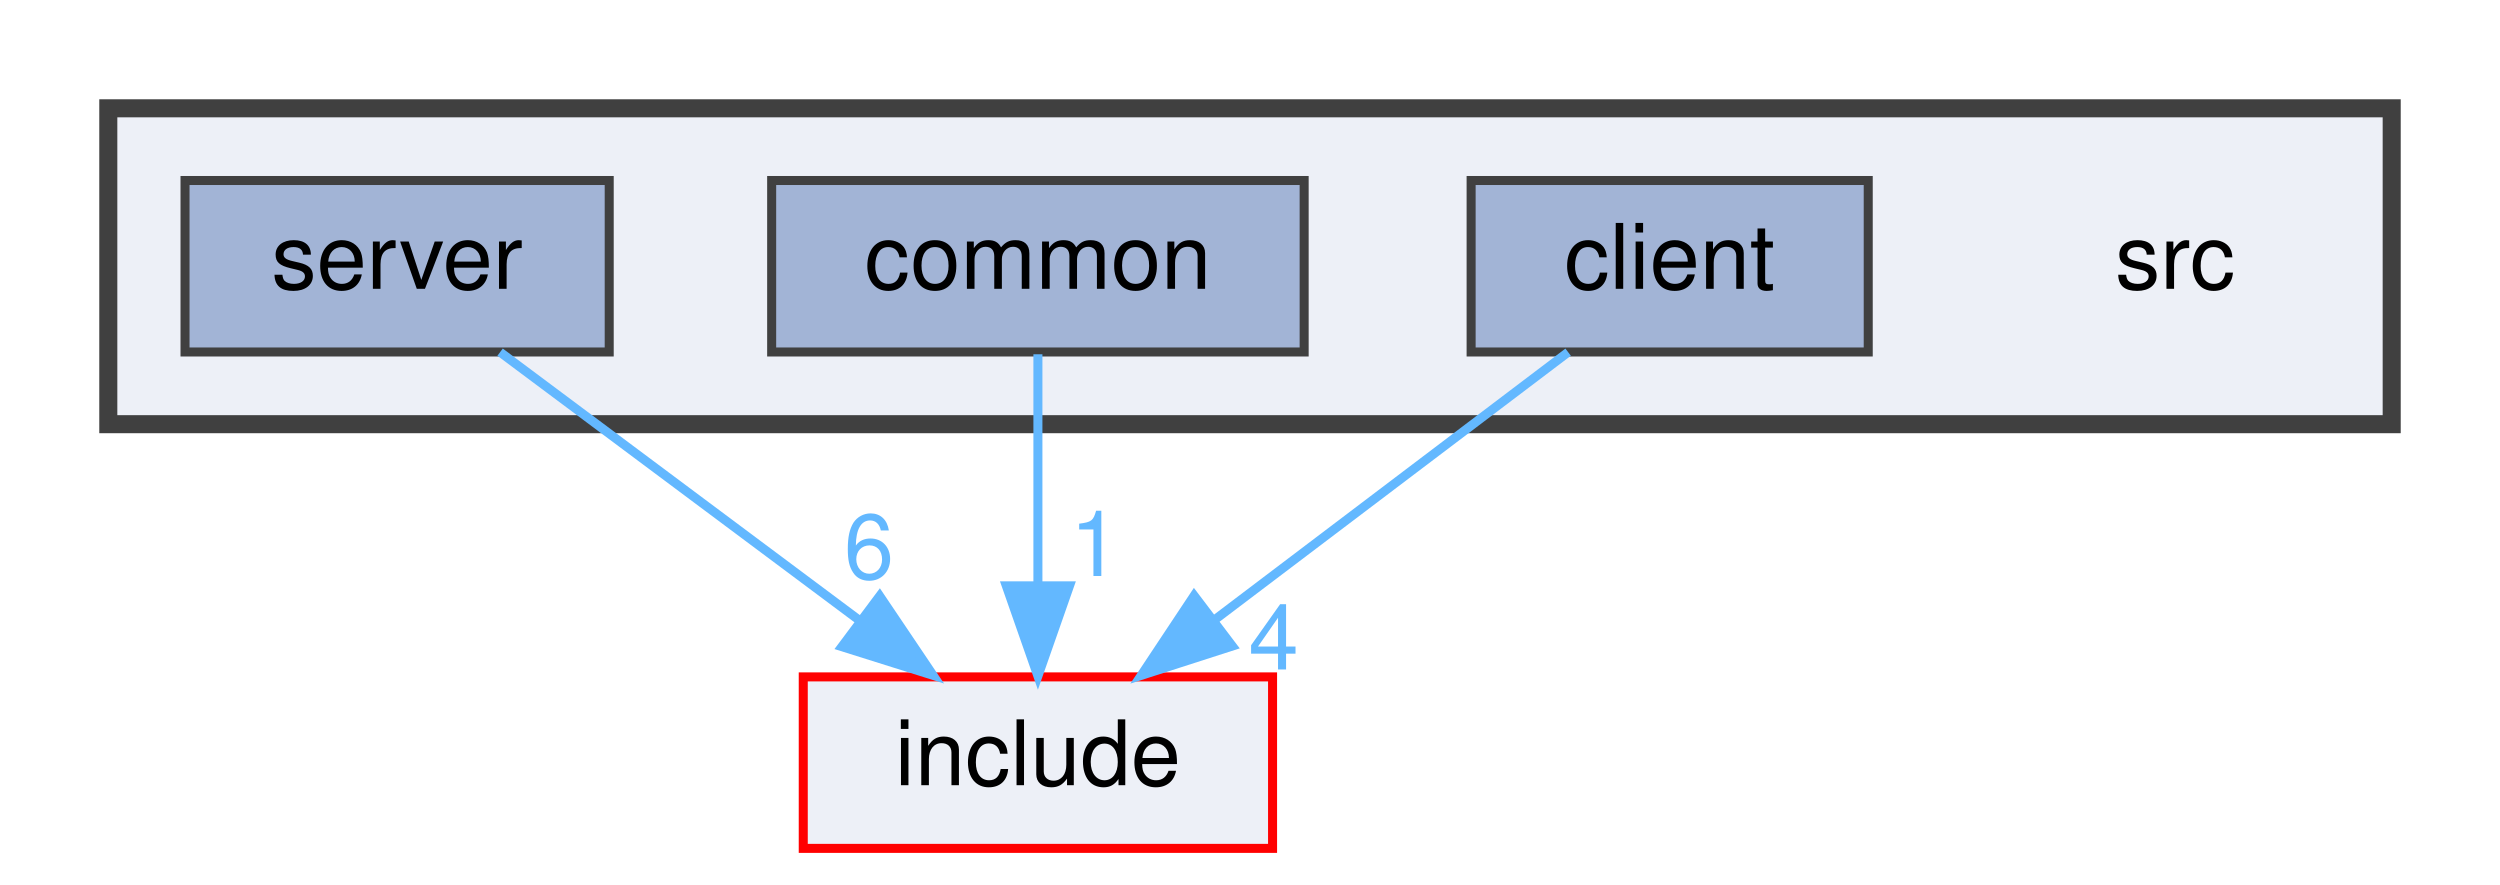
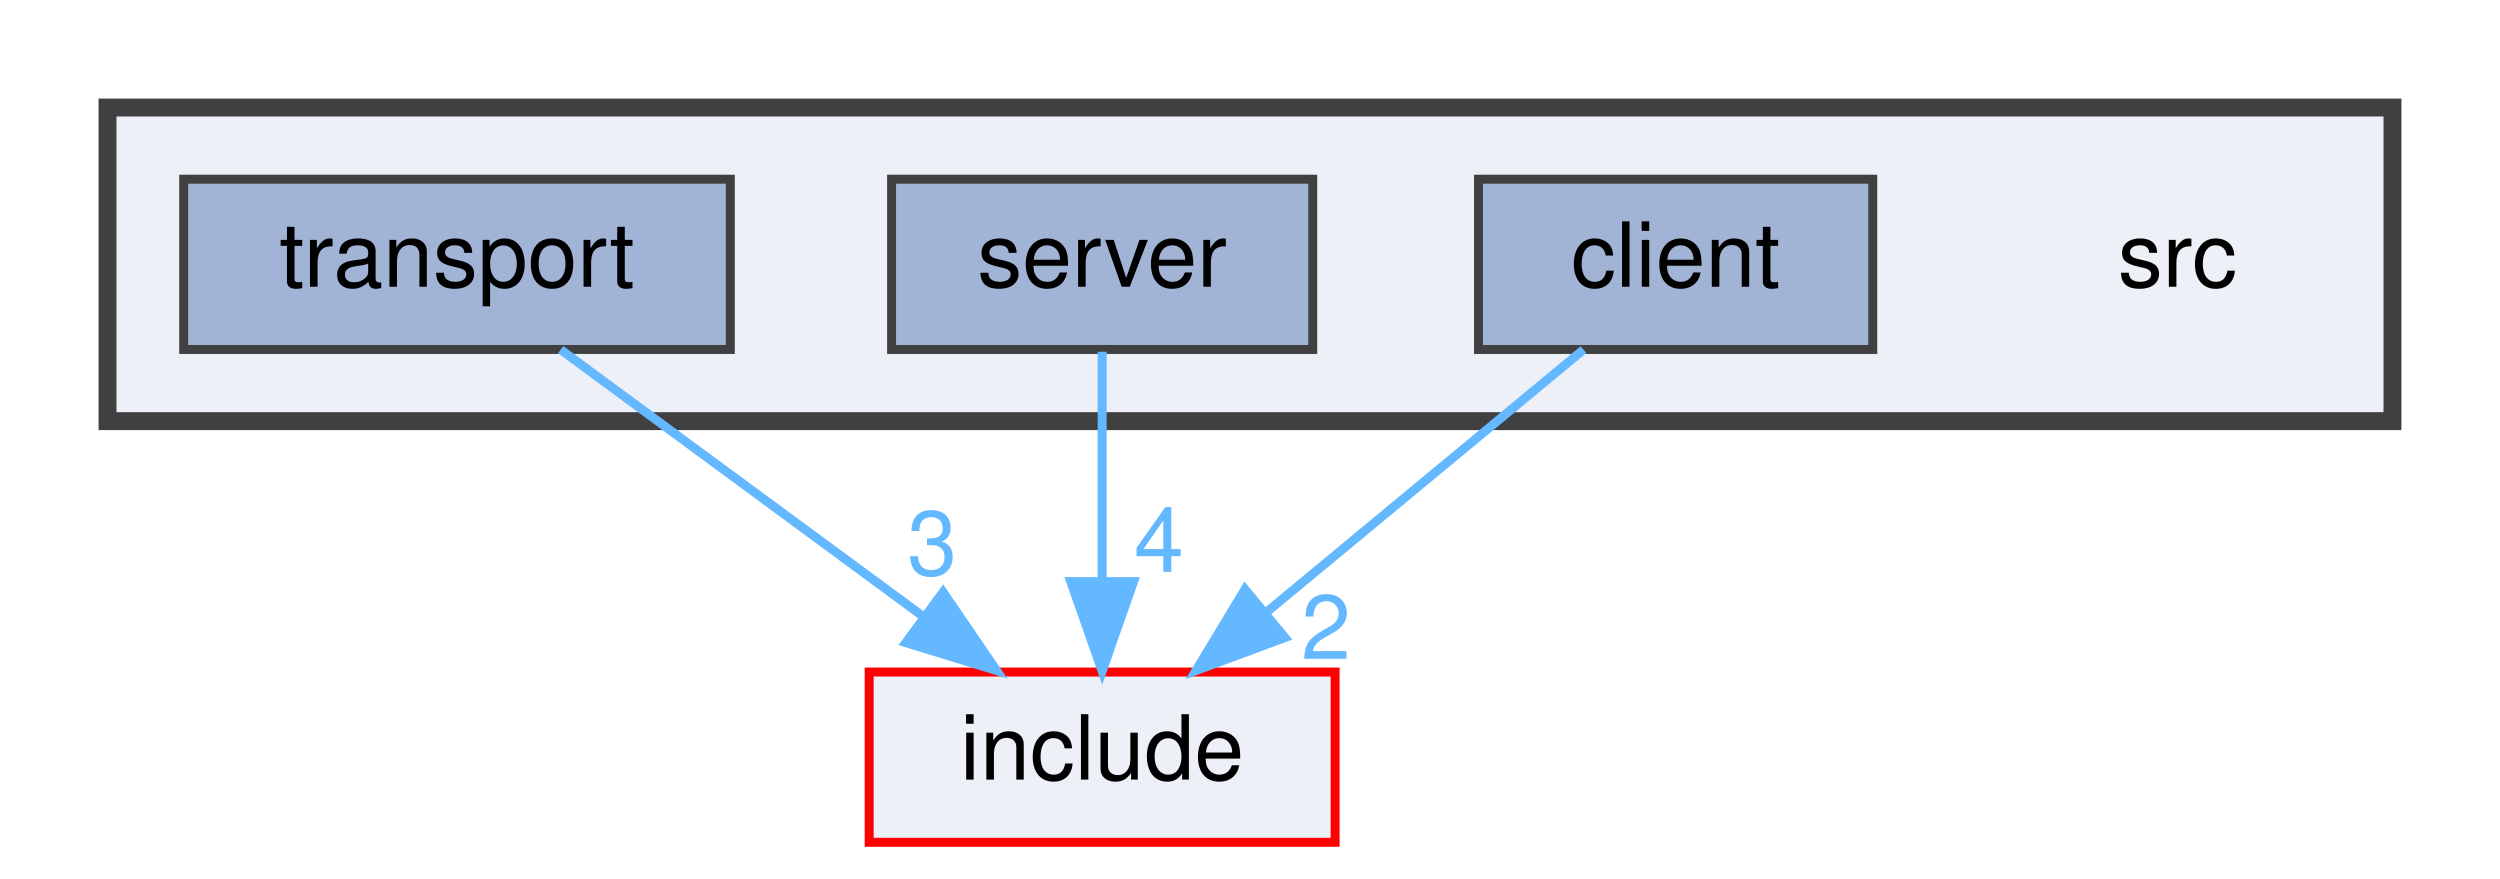
- <svg xmlns="http://www.w3.org/2000/svg" xmlns:xlink="http://www.w3.org/1999/xlink" width="277pt" height="98pt" viewBox="0.00 0.00 277.00 98.00">
+ <svg xmlns="http://www.w3.org/2000/svg" xmlns:xlink="http://www.w3.org/1999/xlink" width="279pt" height="98pt" viewBox="0.00 0.00 279.00 98.00">
  <g id="graph0" class="graph" transform="scale(1 1) rotate(0) translate(4 94)">
    <g id="clust1" class="cluster">
      <g id="a_clust1">
        <a xlink:href="dir_68267d1309a1af8e8297ef4c3efbcdba.html" target="_top">
-           <polygon fill="#edf0f7" stroke="#404040" stroke-width="2" points="8,-47 8,-82 261,-82 261,-47 8,-47" />
+           <polygon fill="#edf0f7" stroke="#404040" stroke-width="2" points="8,-47 8,-82 263,-82 263,-47 8,-47" />
        </a>
      </g>
    </g>
    <g id="node1" class="node">
-       <text text-anchor="middle" x="237" y="-62" font-family="Helvetica,sans-Serif" font-size="10.00">src</text>
+       <text text-anchor="middle" x="239" y="-62" font-family="Helvetica,sans-Serif" font-size="10.00">src</text>
    </g>
    <g id="node2" class="node">
      <g id="a_node2">
        <a xlink:href="dir_6908ff505388a07996d238c763adbdab.html" target="_top" xlink:title="client">
-           <polygon fill="#a2b4d6" stroke="#404040" points="203,-74 159,-74 159,-55 203,-55 203,-74" />
-           <text text-anchor="middle" x="181" y="-62" font-family="Helvetica,sans-Serif" font-size="10.00">client</text>
+           <polygon fill="#a2b4d6" stroke="#404040" points="205,-74 161,-74 161,-55 205,-55 205,-74" />
+           <text text-anchor="middle" x="183" y="-62" font-family="Helvetica,sans-Serif" font-size="10.00">client</text>
        </a>
      </g>
    </g>
    <g id="node5" class="node">
      <g id="a_node5">
        <a xlink:href="dir_d44c64559bbebec7f509842c48db8b23.html" target="_top" xlink:title="include">
-           <polygon fill="#edf0f7" stroke="red" points="137,-19 85,-19 85,0 137,0 137,-19" />
-           <text text-anchor="middle" x="111" y="-7" font-family="Helvetica,sans-Serif" font-size="10.00">include</text>
+           <polygon fill="#edf0f7" stroke="red" points="145,-19 93,-19 93,0 145,0 145,-19" />
+           <text text-anchor="middle" x="119" y="-7" font-family="Helvetica,sans-Serif" font-size="10.00">include</text>
        </a>
      </g>
    </g>
    <g id="edge1" class="edge">
      <g id="a_edge1">
-         <a xlink:href="dir_000001_000004.html" target="_top">
-           <path fill="none" stroke="#63b8ff" d="M169.75,-54.98C159.2,-47 143.2,-34.88 130.56,-25.31" />
-           <polygon fill="#63b8ff" stroke="#63b8ff" points="132.54,-22.42 122.45,-19.17 128.31,-28 132.54,-22.42" />
+         <a xlink:href="dir_000001_000002.html" target="_top">
+           <path fill="none" stroke="#63b8ff" d="M172.72,-54.98C163.16,-47.07 148.72,-35.11 137.22,-25.58" />
+           <polygon fill="#63b8ff" stroke="#63b8ff" points="139.4,-22.85 129.47,-19.17 134.94,-28.24 139.4,-22.85" />
        </a>
      </g>
      <g id="a_edge1-headlabel">
-         <a xlink:href="dir_000001_000004.html" target="_top" xlink:title="4">
-           <text text-anchor="middle" x="137.12" y="-19.82" font-family="Helvetica,sans-Serif" font-size="10.00" fill="#63b8ff">4</text>
+         <a xlink:href="dir_000001_000002.html" target="_top" xlink:title="2">
+           <text text-anchor="middle" x="143.98" y="-20.46" font-family="Helvetica,sans-Serif" font-size="10.00" fill="#63b8ff">2</text>
        </a>
      </g>
    </g>
    <g id="node3" class="node">
      <g id="a_node3">
-         <a xlink:href="dir_fdedb0aba14d44ce9d99bc100e026e6a.html" target="_top" xlink:title="common">
-           <polygon fill="#a2b4d6" stroke="#404040" points="140.5,-74 81.5,-74 81.5,-55 140.5,-55 140.5,-74" />
-           <text text-anchor="middle" x="111" y="-62" font-family="Helvetica,sans-Serif" font-size="10.00">common</text>
+         <a xlink:href="dir_075bb3ff235063c77951cd176d15a741.html" target="_top" xlink:title="server">
+           <polygon fill="#a2b4d6" stroke="#404040" points="142.5,-74 95.5,-74 95.5,-55 142.5,-55 142.5,-74" />
+           <text text-anchor="middle" x="119" y="-62" font-family="Helvetica,sans-Serif" font-size="10.00">server</text>
        </a>
      </g>
    </g>
    <g id="edge2" class="edge">
      <g id="a_edge2">
-         <a xlink:href="dir_000003_000004.html" target="_top">
-           <path fill="none" stroke="#63b8ff" d="M111,-54.75C111,-47.8 111,-37.85 111,-29.13" />
-           <polygon fill="#63b8ff" stroke="#63b8ff" points="114.5,-29.09 111,-19.09 107.5,-29.09 114.5,-29.09" />
+         <a xlink:href="dir_000005_000002.html" target="_top">
+           <path fill="none" stroke="#63b8ff" d="M119,-54.75C119,-47.8 119,-37.85 119,-29.13" />
+           <polygon fill="#63b8ff" stroke="#63b8ff" points="122.5,-29.09 119,-19.09 115.5,-29.09 122.5,-29.09" />
        </a>
      </g>
      <g id="a_edge2-headlabel">
-         <a xlink:href="dir_000003_000004.html" target="_top" xlink:title="1">
-           <text text-anchor="middle" x="117.34" y="-30.18" font-family="Helvetica,sans-Serif" font-size="10.00" fill="#63b8ff">1</text>
+         <a xlink:href="dir_000005_000002.html" target="_top" xlink:title="4">
+           <text text-anchor="middle" x="125.34" y="-30.18" font-family="Helvetica,sans-Serif" font-size="10.00" fill="#63b8ff">4</text>
        </a>
      </g>
    </g>
    <g id="node4" class="node">
      <g id="a_node4">
-         <a xlink:href="dir_075bb3ff235063c77951cd176d15a741.html" target="_top" xlink:title="server">
-           <polygon fill="#a2b4d6" stroke="#404040" points="63.5,-74 16.5,-74 16.5,-55 63.5,-55 63.5,-74" />
-           <text text-anchor="middle" x="40" y="-62" font-family="Helvetica,sans-Serif" font-size="10.00">server</text>
+         <a xlink:href="dir_ce14ed064186955200333d2a0a25aa72.html" target="_top" xlink:title="transport">
+           <polygon fill="#a2b4d6" stroke="#404040" points="77.5,-74 16.5,-74 16.5,-55 77.5,-55 77.5,-74" />
+           <text text-anchor="middle" x="47" y="-62" font-family="Helvetica,sans-Serif" font-size="10.00">transport</text>
        </a>
      </g>
    </g>
    <g id="edge3" class="edge">
      <g id="a_edge3">
-         <a xlink:href="dir_000007_000004.html" target="_top">
-           <path fill="none" stroke="#63b8ff" d="M51.41,-54.98C62.11,-47 78.34,-34.88 91.16,-25.31" />
-           <polygon fill="#63b8ff" stroke="#63b8ff" points="93.47,-27.96 99.39,-19.17 89.28,-22.35 93.47,-27.96" />
+         <a xlink:href="dir_000008_000002.html" target="_top">
+           <path fill="none" stroke="#63b8ff" d="M58.57,-54.98C69.42,-47 85.88,-34.88 98.88,-25.31" />
+           <polygon fill="#63b8ff" stroke="#63b8ff" points="101.24,-27.92 107.22,-19.17 97.09,-22.28 101.24,-27.92" />
        </a>
      </g>
      <g id="a_edge3-headlabel">
-         <a xlink:href="dir_000007_000004.html" target="_top" xlink:title="6">
-           <text text-anchor="middle" x="92.28" y="-29.88" font-family="Helvetica,sans-Serif" font-size="10.00" fill="#63b8ff">6</text>
+         <a xlink:href="dir_000008_000002.html" target="_top" xlink:title="3">
+           <text text-anchor="middle" x="100.03" y="-29.83" font-family="Helvetica,sans-Serif" font-size="10.00" fill="#63b8ff">3</text>
        </a>
      </g>
    </g>
  </g>
</svg>
